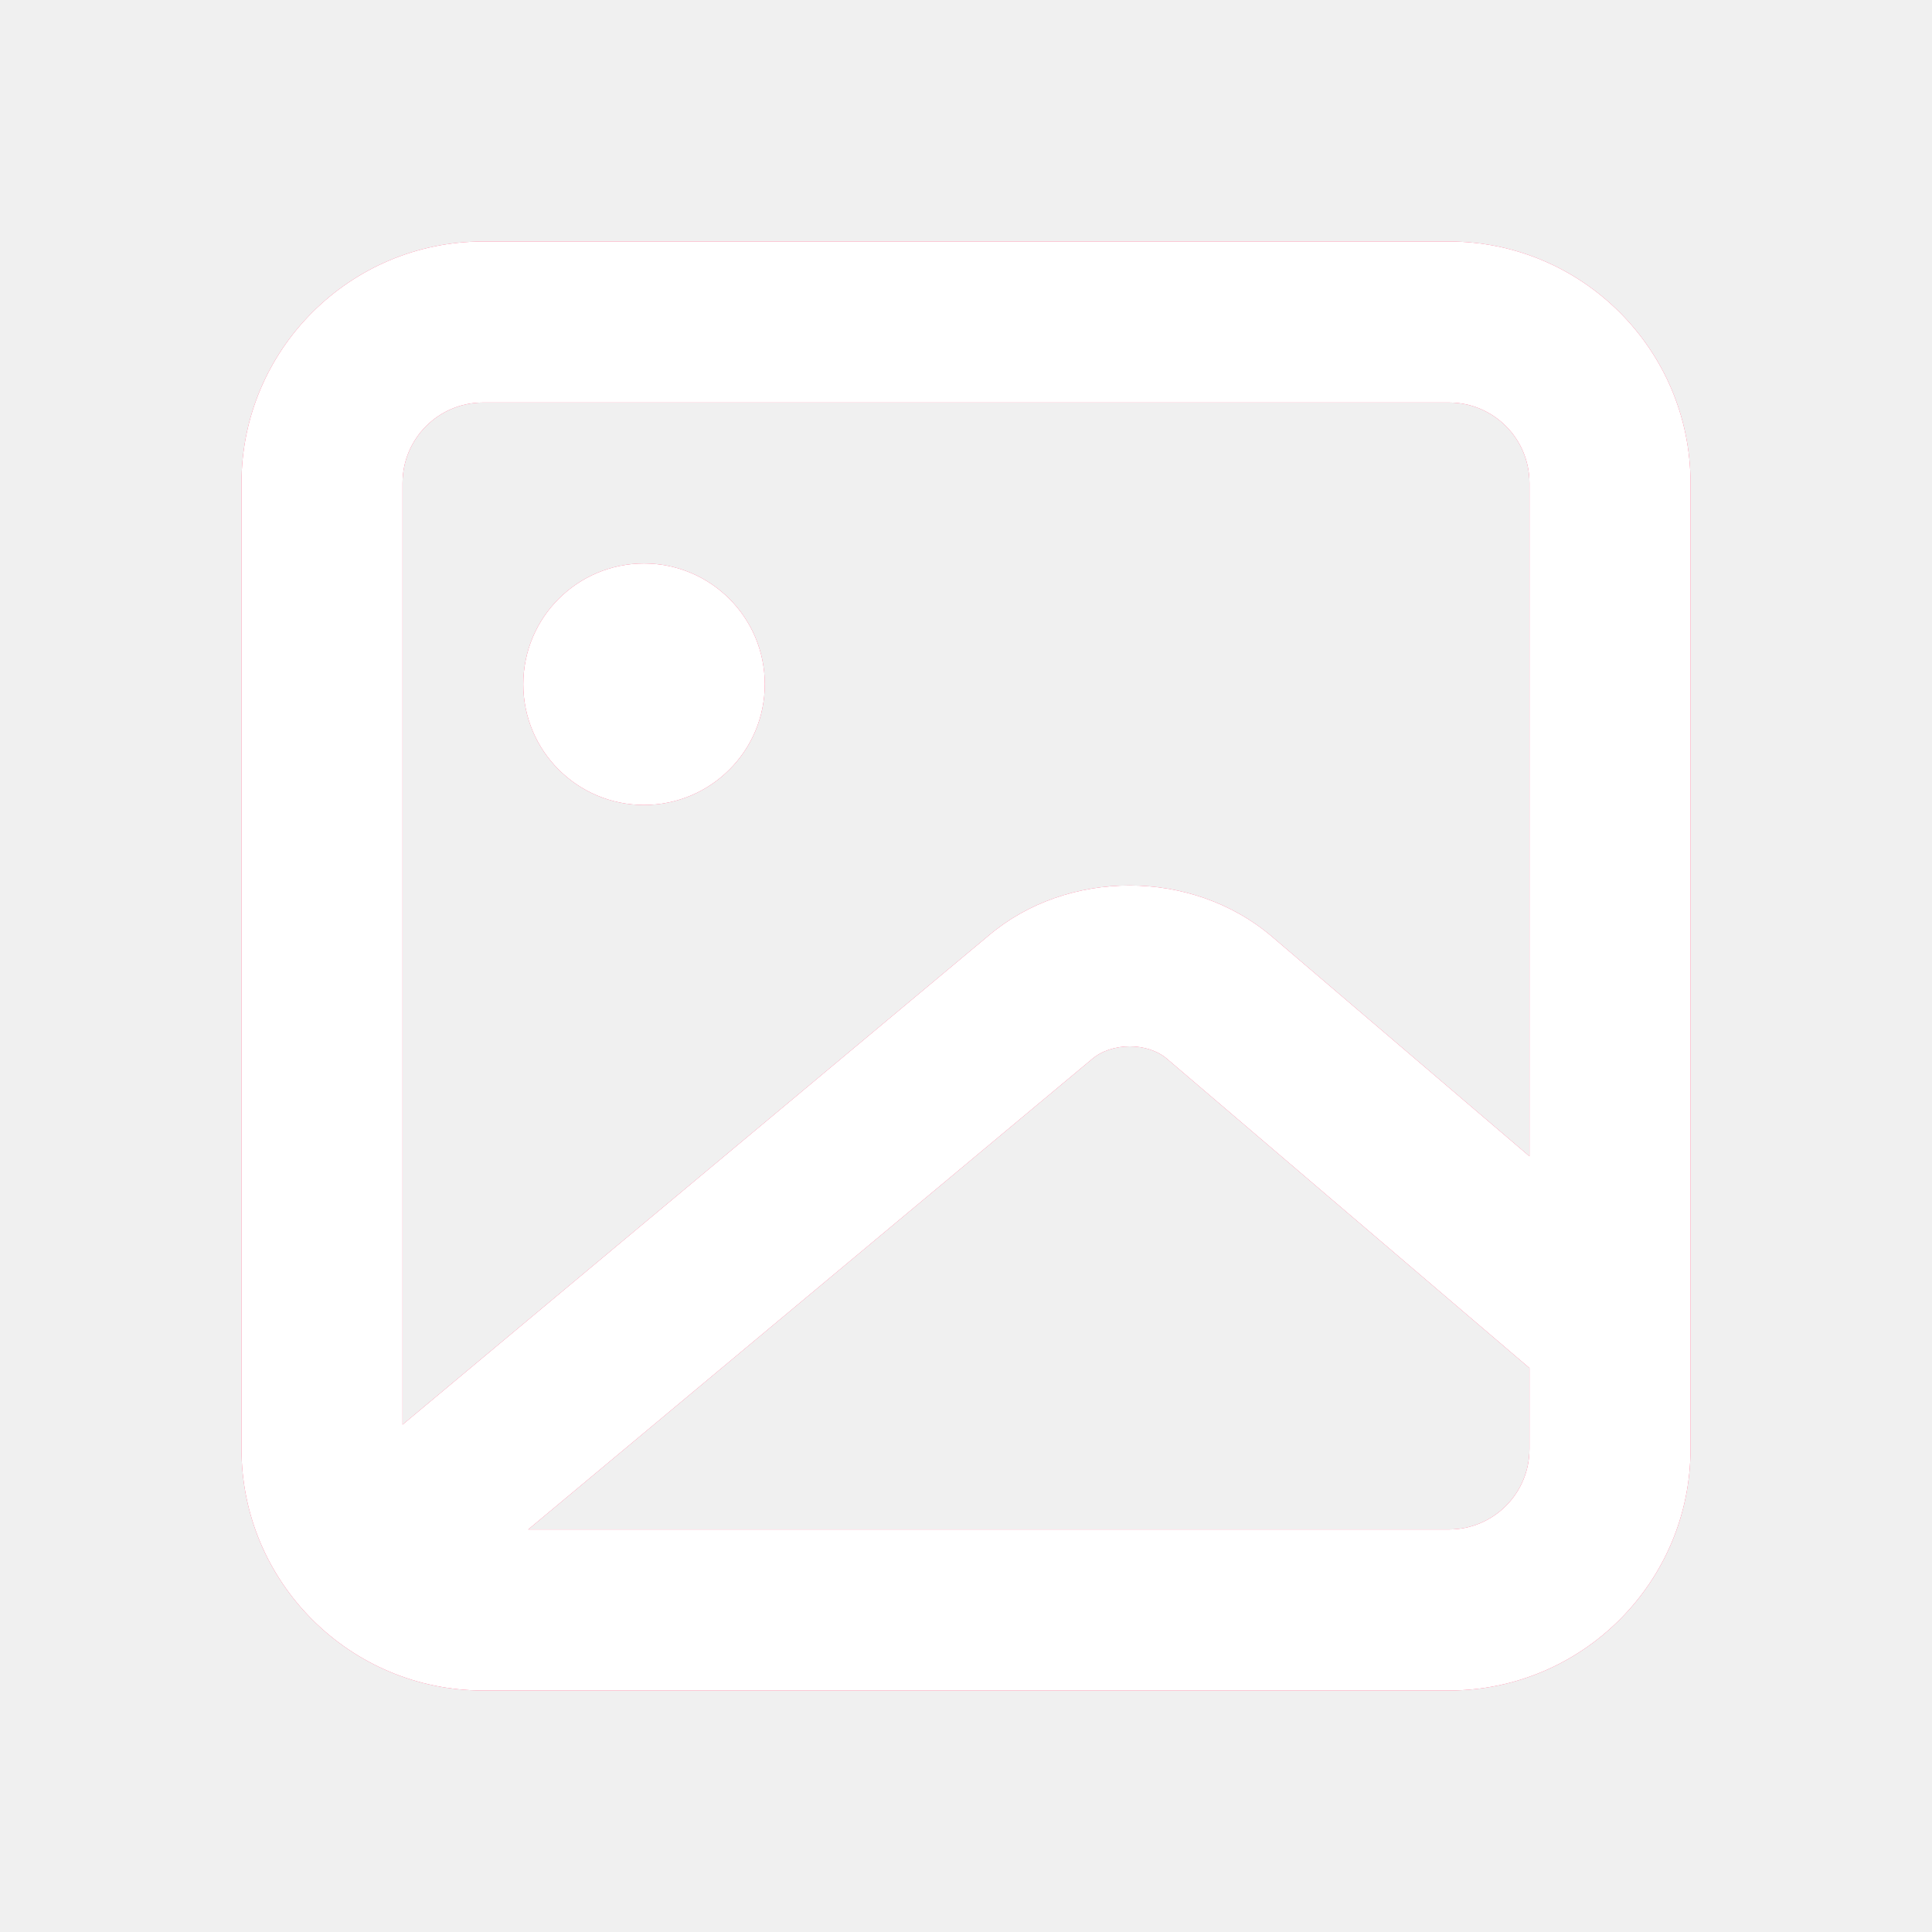
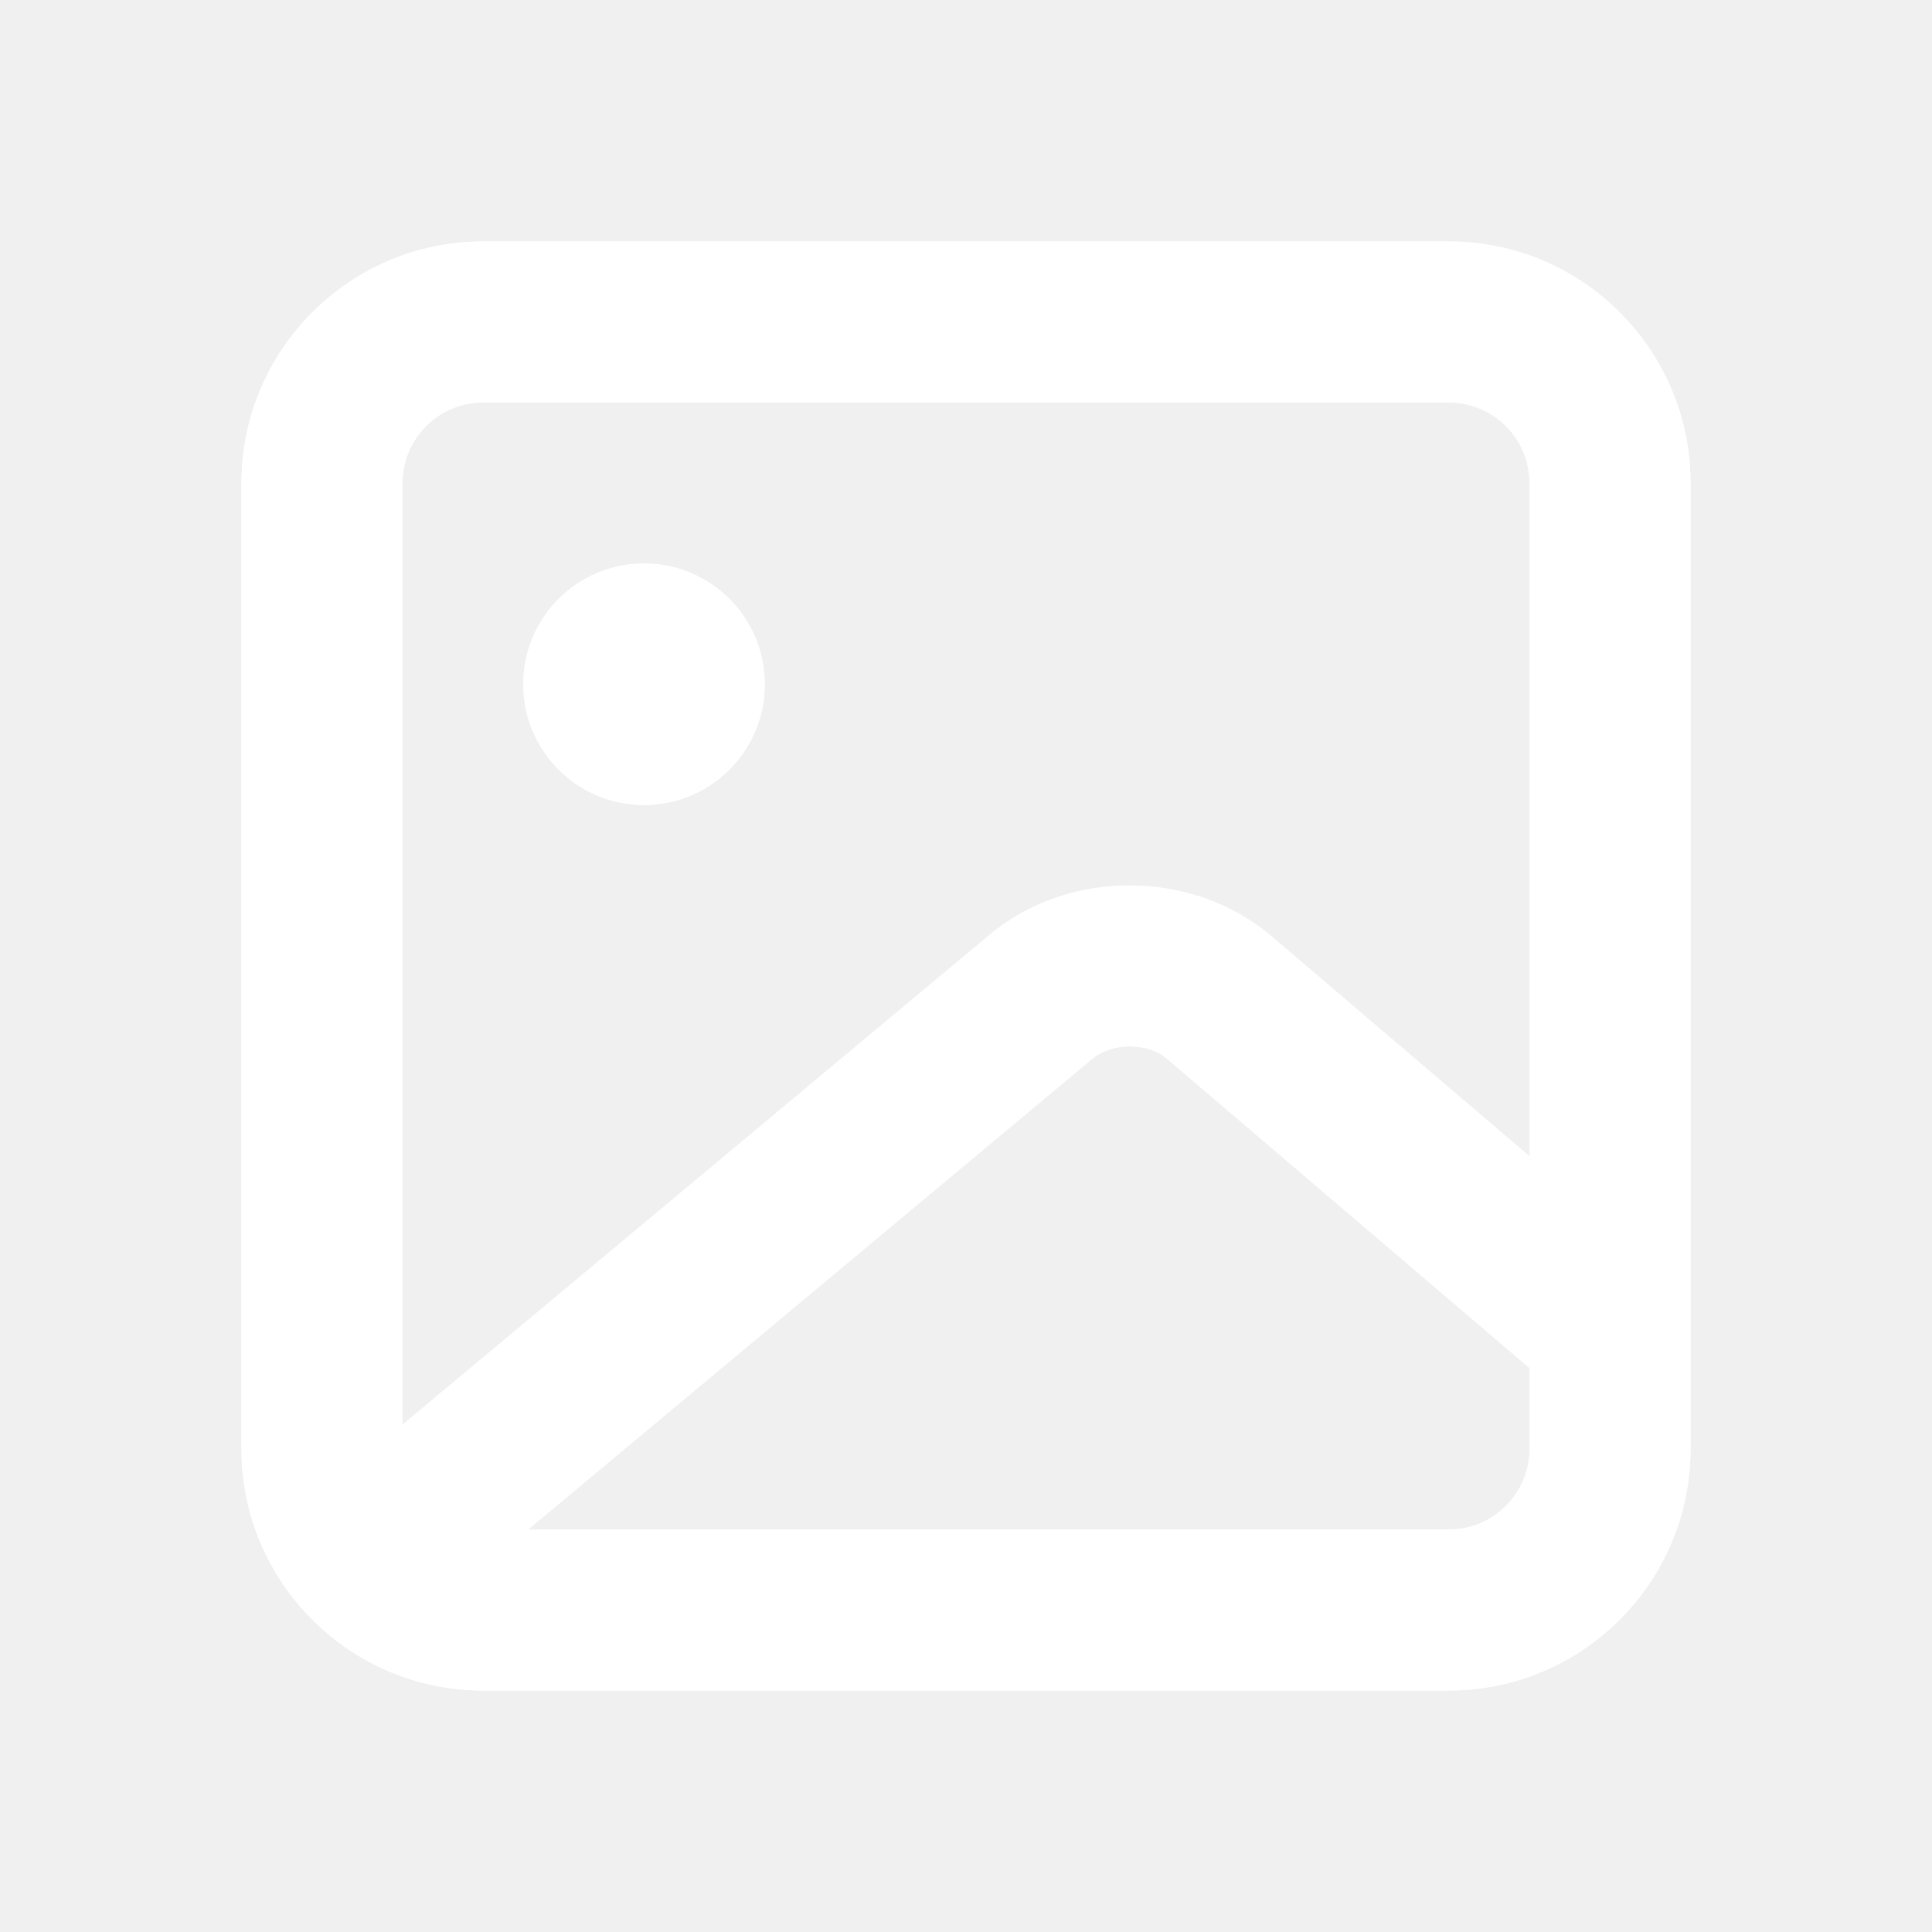
- <svg xmlns="http://www.w3.org/2000/svg" width="20" height="20" viewBox="0 0 20 20" fill="none">
+ <svg xmlns="http://www.w3.org/2000/svg" width="24" height="24" viewBox="0 0 24 24" fill="none">
  <g id="Icon/Outline/image">
    <g id="ð¨ Color">
-       <path id="Mask" fill-rule="evenodd" clip-rule="evenodd" d="M6.667 8.333C7.357 8.333 7.917 7.773 7.917 7.083C7.917 6.393 7.357 5.833 6.667 5.833C5.977 5.833 5.417 6.393 5.417 7.083C5.417 7.773 5.977 8.333 6.667 8.333ZM15 15.833H5.468L11.305 10.963C11.51 10.788 11.882 10.789 12.082 10.962L15.833 14.162V15C15.833 15.46 15.46 15.833 15 15.833ZM5 4.167H15C15.46 4.167 15.833 4.54 15.833 5V11.97L13.164 9.693C12.339 8.992 11.048 8.992 10.231 9.688L4.167 14.748V5C4.167 4.54 4.54 4.167 5 4.167ZM15 2.5H5C3.622 2.5 2.5 3.622 2.5 5V15C2.5 16.378 3.622 17.5 5 17.5H15C16.378 17.5 17.5 16.378 17.5 15V5C17.5 3.622 16.378 2.5 15 2.5Z" fill="#FF3366" />
-       <mask id="mask0" mask-type="alpha" maskUnits="userSpaceOnUse" x="2" y="2" width="16" height="16">
-         <path id="Mask_2" fill-rule="evenodd" clip-rule="evenodd" d="M6.667 8.333C7.357 8.333 7.917 7.773 7.917 7.083C7.917 6.393 7.357 5.833 6.667 5.833C5.977 5.833 5.417 6.393 5.417 7.083C5.417 7.773 5.977 8.333 6.667 8.333ZM15 15.833H5.468L11.305 10.963C11.51 10.788 11.882 10.789 12.082 10.962L15.833 14.162V15C15.833 15.46 15.46 15.833 15 15.833ZM5 4.167H15C15.46 4.167 15.833 4.54 15.833 5V11.97L13.164 9.693C12.339 8.992 11.048 8.992 10.231 9.688L4.167 14.748V5C4.167 4.54 4.54 4.167 5 4.167ZM15 2.5H5C3.622 2.5 2.5 3.622 2.5 5V15C2.5 16.378 3.622 17.5 5 17.5H15C16.378 17.5 17.5 16.378 17.5 15V5C17.5 3.622 16.378 2.5 15 2.5Z" fill="white" />
+       <path id="Mask" fill-rule="evenodd" clip-rule="evenodd" d="M8 10C8.828 10 9.5 9.328 9.5 8.5C9.5 7.672 8.828 7 8 7C7.172 7 6.5 7.672 6.5 8.5C6.5 9.328 7.172 10 8 10ZM18 19H6.561L13.566 13.155C13.812 12.946 14.258 12.947 14.499 13.154L19 16.994V18C19 18.552 18.552 19 18 19ZM6 5H18C18.552 5 19 5.448 19 6V14.364L15.797 11.632C14.807 10.79 13.258 10.79 12.277 11.626L5 17.698V6C5 5.448 5.448 5 6 5ZM18 3H6C4.346 3 3 4.346 3 6V18C3 19.654 4.346 21 6 21H18C19.654 21 21 19.654 21 18V6C21 4.346 19.654 3 18 3Z" fill="white" />
+       <mask id="mask0" mask-type="alpha" maskUnits="userSpaceOnUse" x="3" y="3" width="18" height="18">
+         <path id="Mask_2" fill-rule="evenodd" clip-rule="evenodd" d="M8 10C8.828 10 9.5 9.328 9.5 8.5C9.5 7.672 8.828 7 8 7C7.172 7 6.5 7.672 6.5 8.5C6.5 9.328 7.172 10 8 10ZM18 19H6.561L13.566 13.155C13.812 12.946 14.258 12.947 14.499 13.154L19 16.994V18C19 18.552 18.552 19 18 19ZM6 5H18C18.552 5 19 5.448 19 6V14.364L15.797 11.632C14.807 10.79 13.258 10.79 12.277 11.626L5 17.698V6C5 5.448 5.448 5 6 5ZM18 3H6C4.346 3 3 4.346 3 6V18C3 19.654 4.346 21 6 21H18C19.654 21 21 19.654 21 18V6C21 4.346 19.654 3 18 3Z" fill="white" />
      </mask>
      <g mask="url(#mask0)">
        <g id="ð¨ Color_2">
-           <rect id="Base" width="20" height="20" fill="white" />
+           <rect id="Base" width="24" height="24" fill="white" />
        </g>
      </g>
    </g>
  </g>
</svg>
